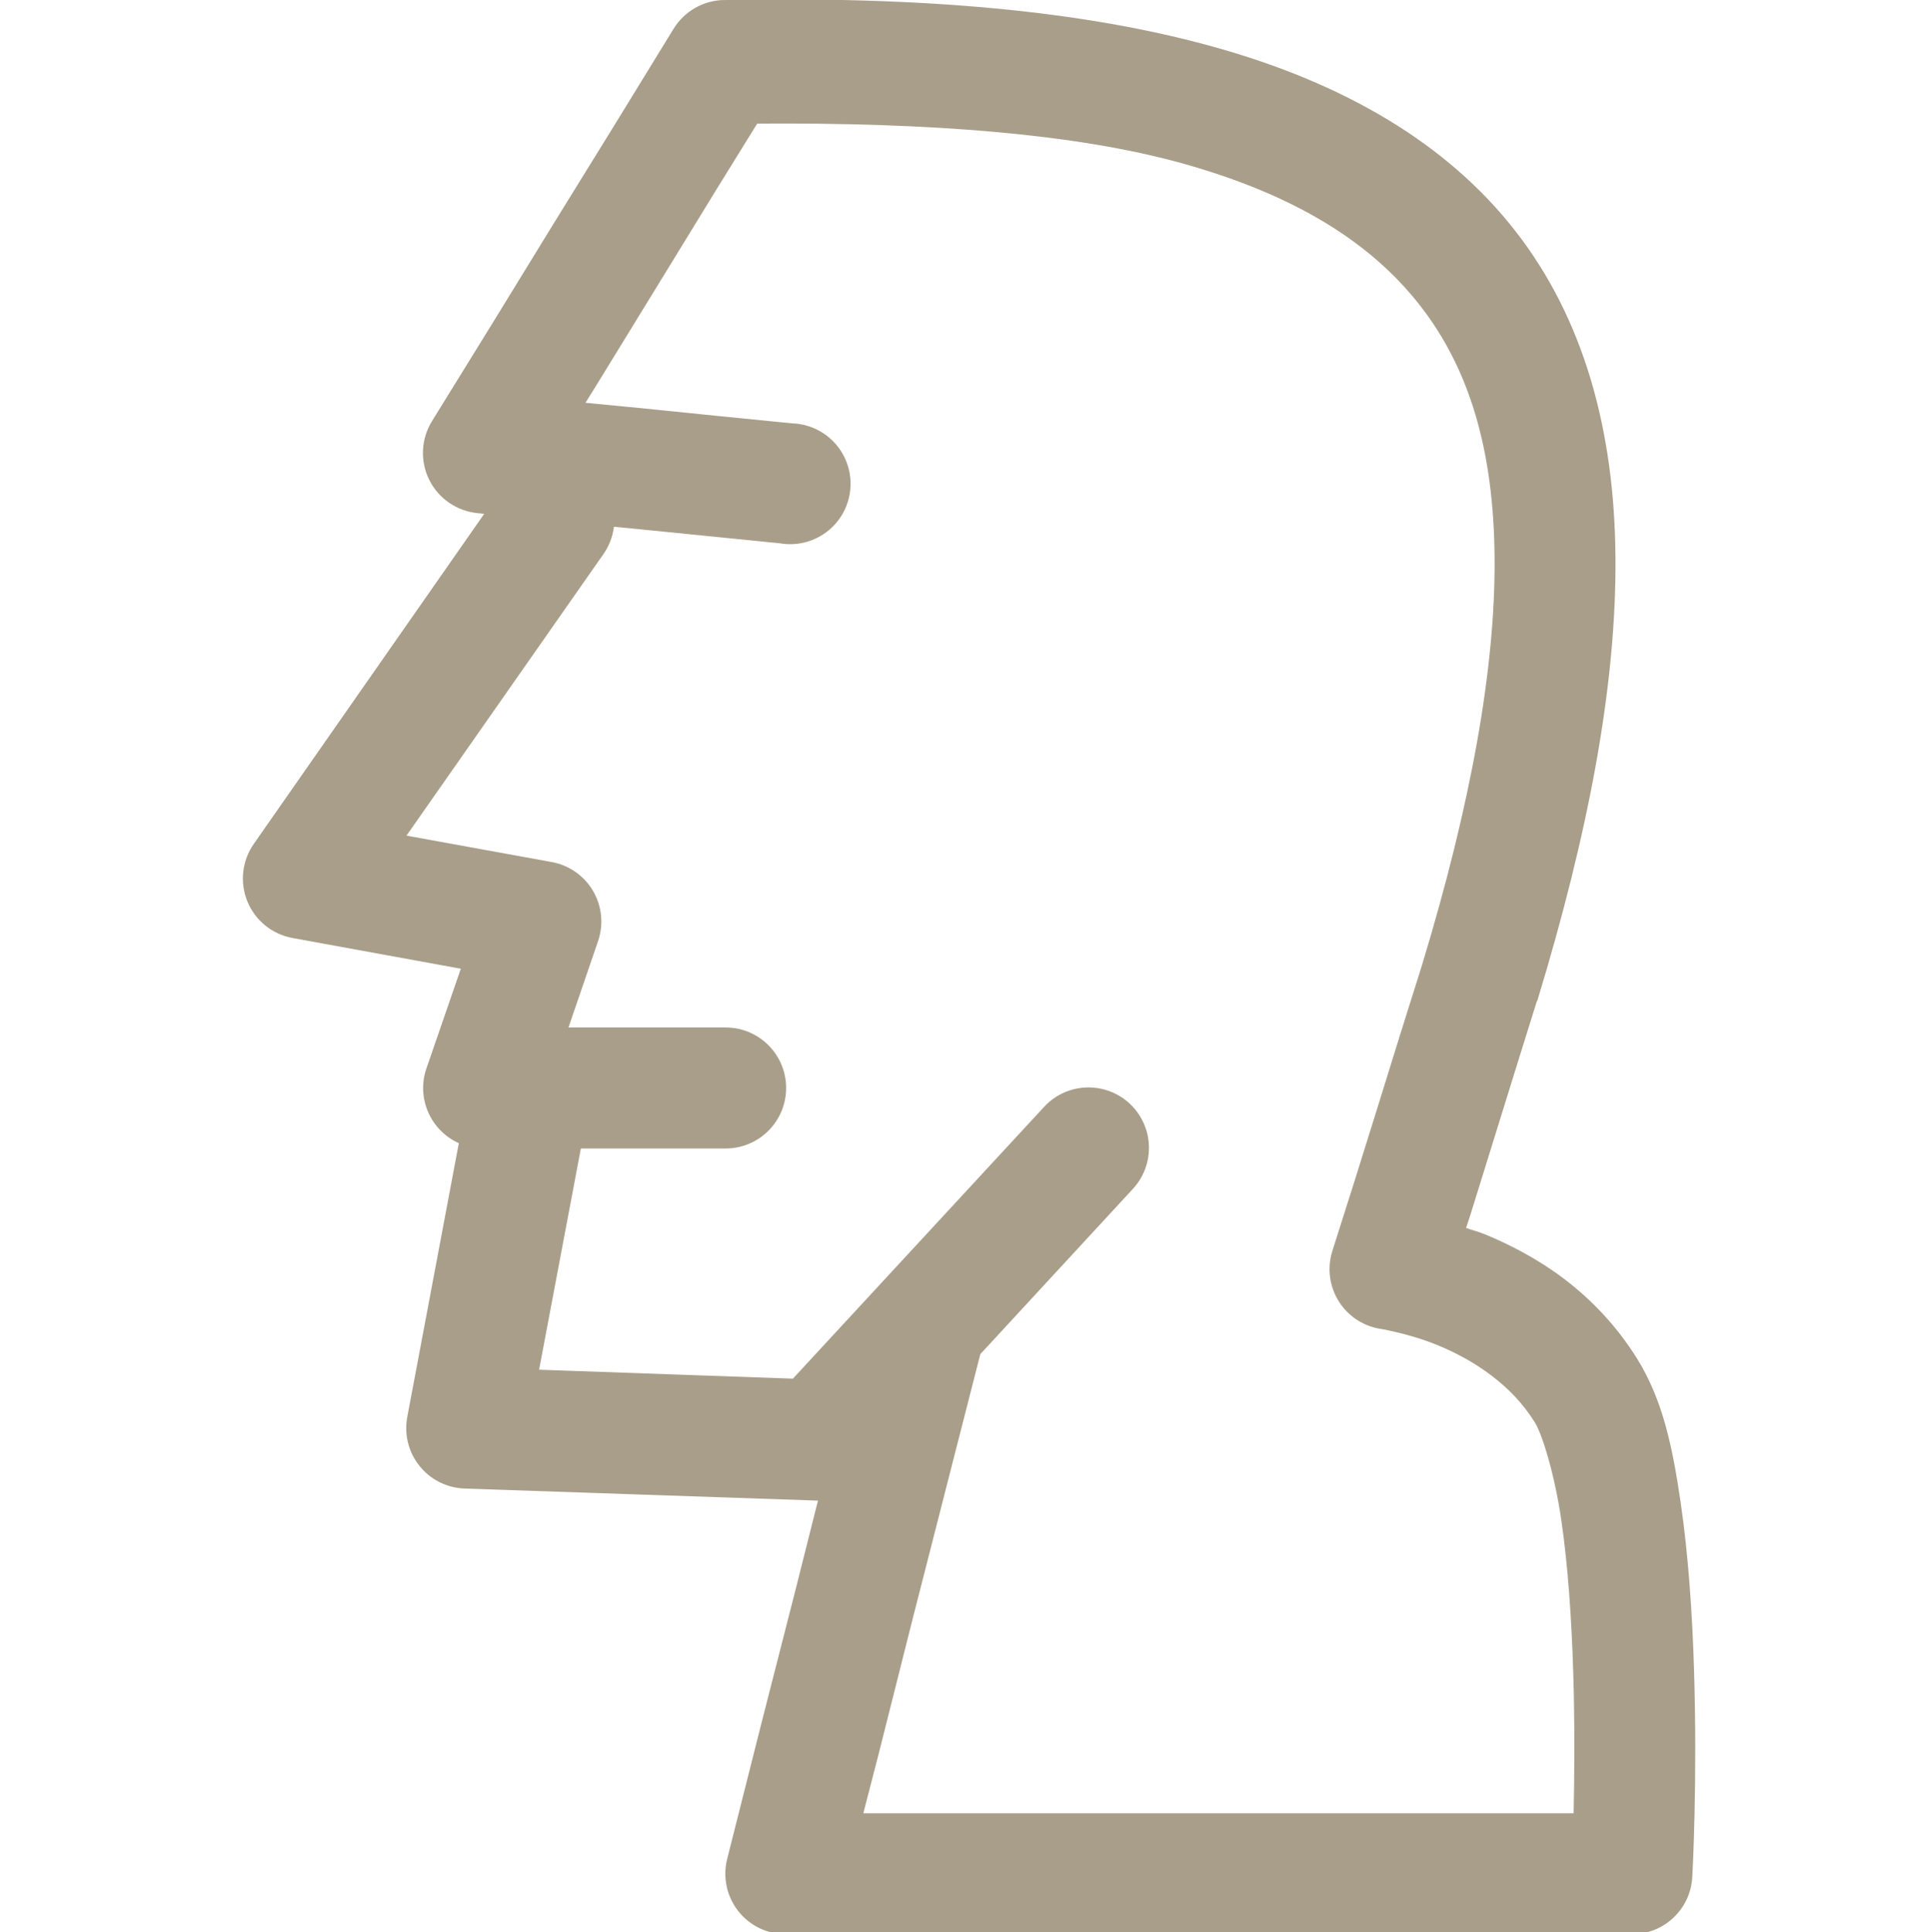
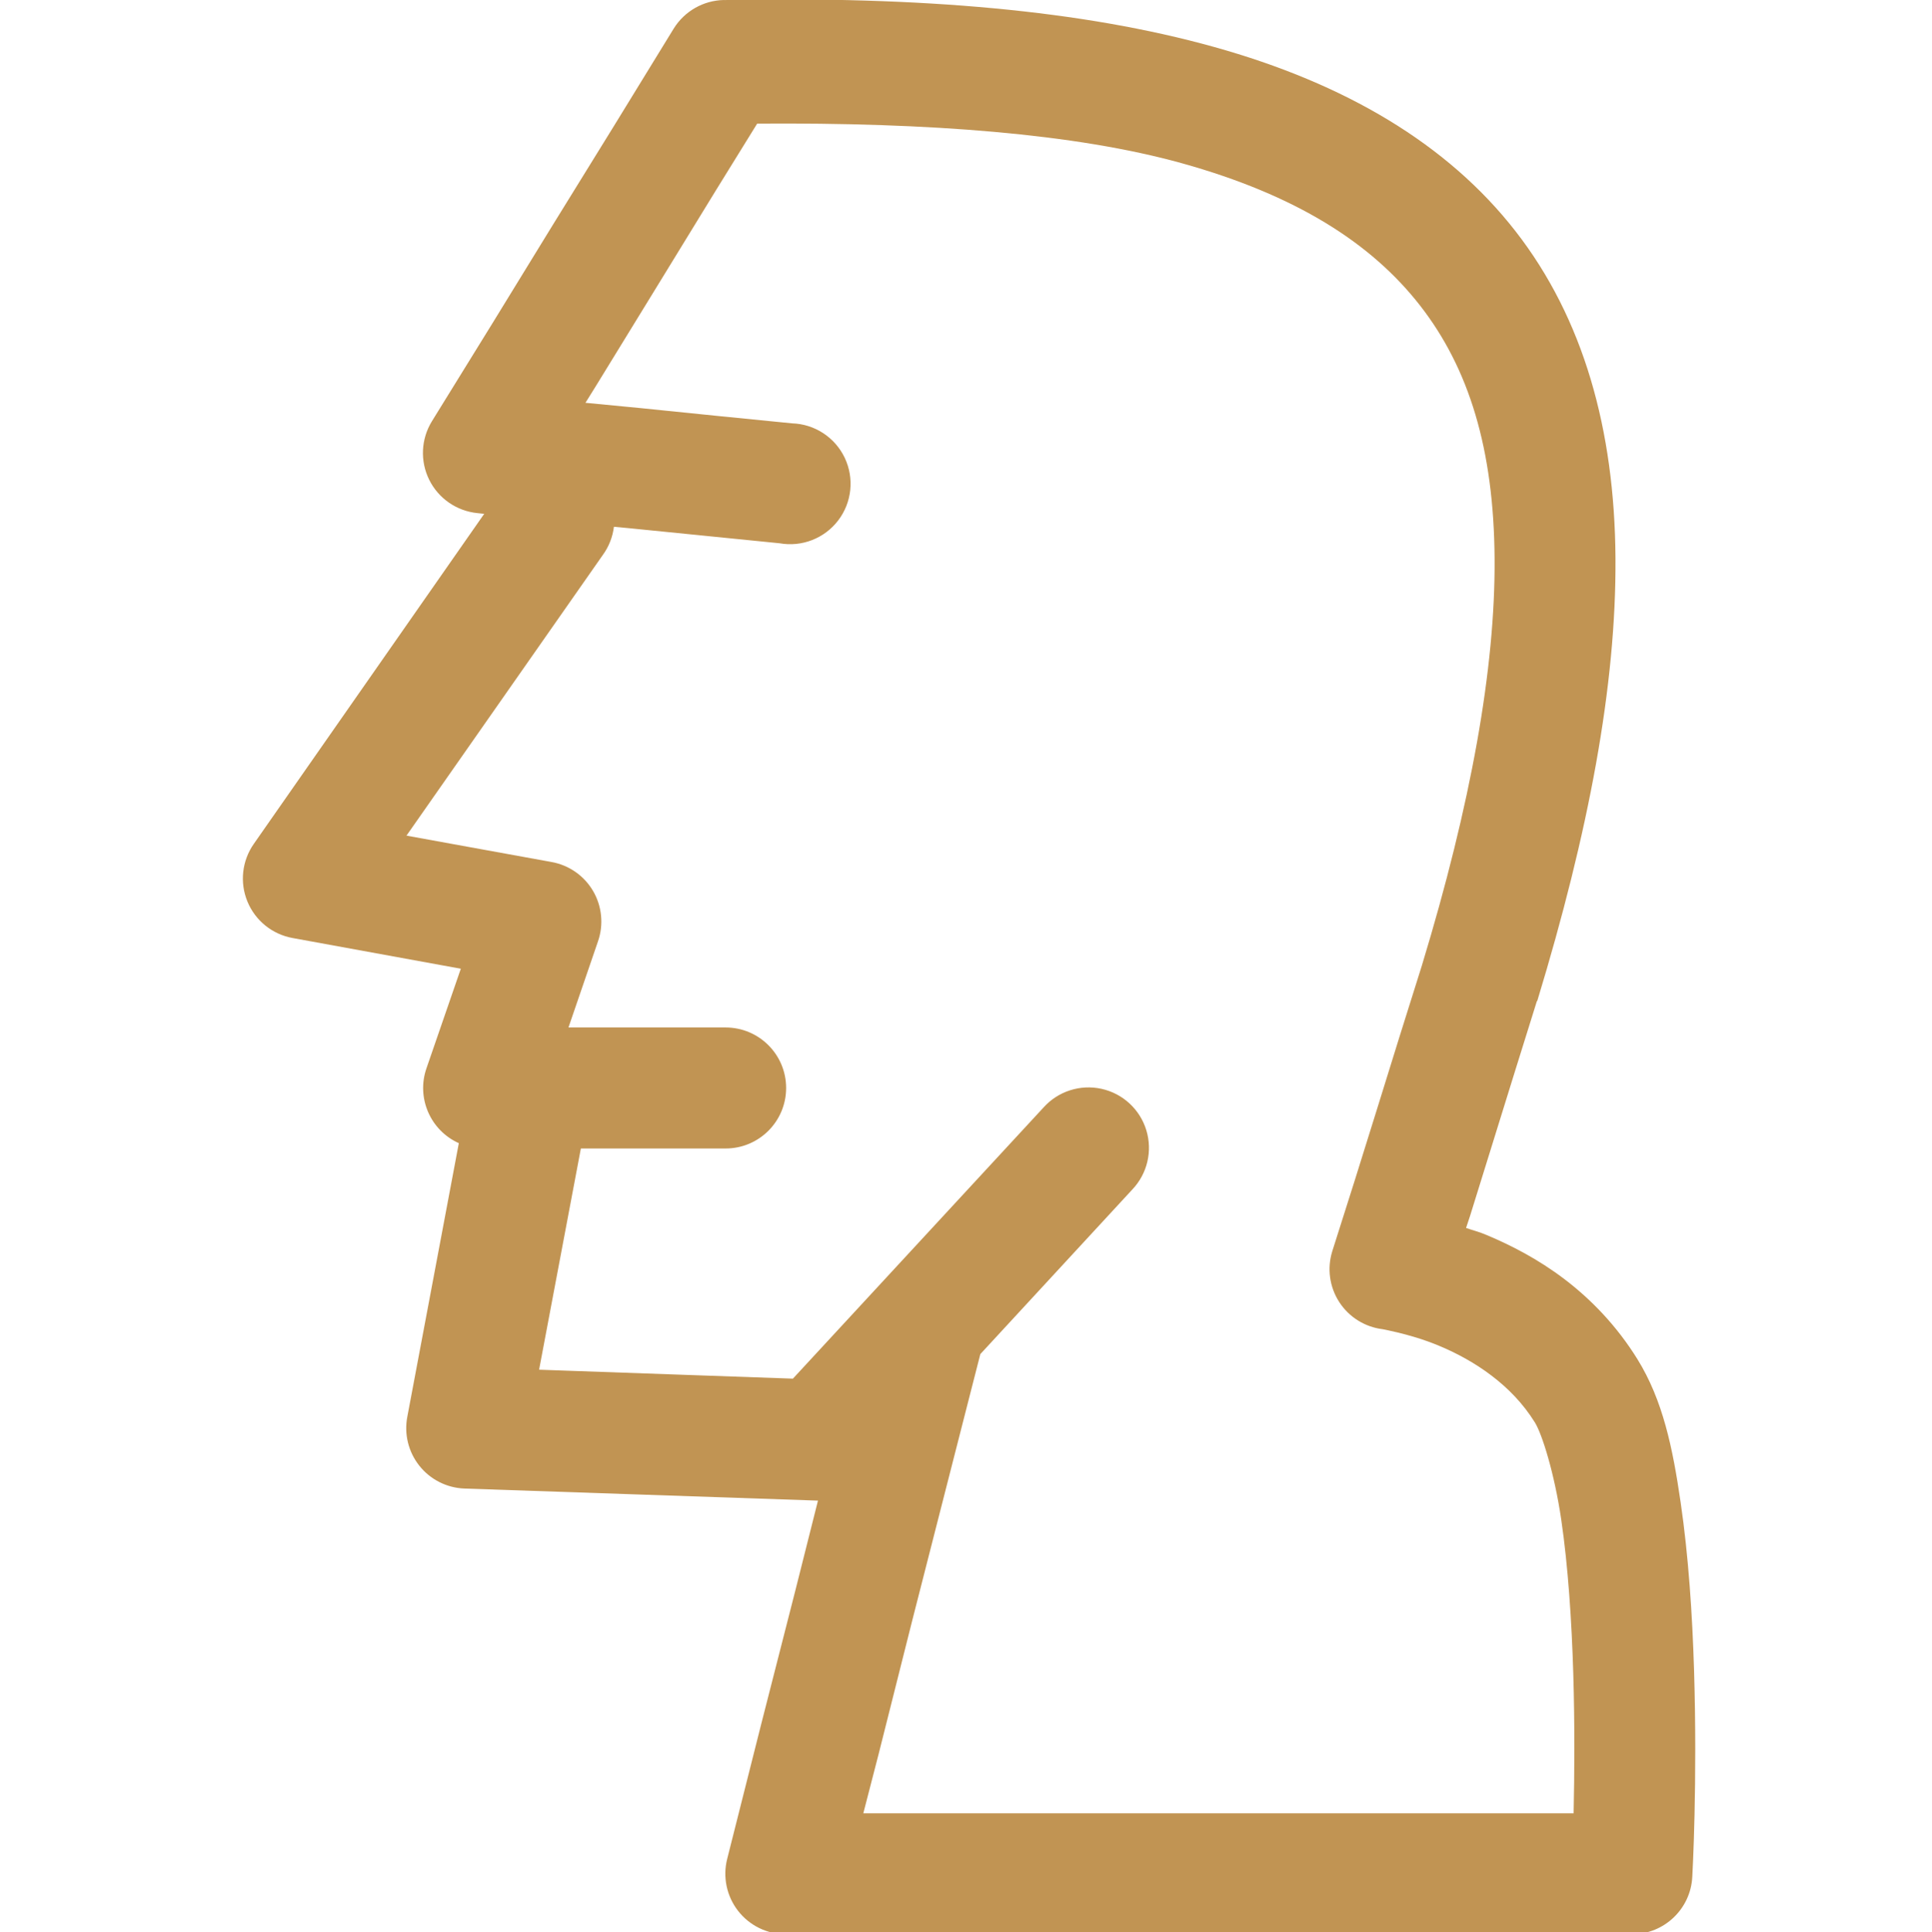
<svg xmlns="http://www.w3.org/2000/svg" id="svg4364" viewBox="0 0 8.467 8.467">
-   <path id="path8480" d="m11.98 0a1.0 1 0 0 0 -.834.473l-.996 1.623-1.004 1.625-.996 1.623-1.004 1.625a1.0 1 0 0 0 .752 1.52l.113.012-3.811 5.459a1.0 1 0 0 0 .641 1.559l2.783.508-.568 1.646a1.0 1 0 0 0 .535 1.24l-.852 4.525a1.0 1 0 0 0 .943 1.189l5.826.199a1.0 1 0 0 0 .025 0l-.373 1.482-.568 2.223-.561 2.223a1.0 1 0 0 0 .967 1.246h3.498 3.5 3.498 3.508a1.0 1 0 0 0 .996-.951s.023-.402.037-1.027c.014-.625.02-1.477-.008-2.391-.028-.914-.092-1.892-.223-2.783-.13-.891-.292-1.681-.715-2.363-.343-.553-.767-.988-1.203-1.32-.436-.332-.885-.562-1.285-.73-.137-.058-.221-.076-.346-.119l.066-.199.369-1.188.367-1.182.369-1.182a1.0 1 0 0 0 .008-.008c.849-2.79 1.308-5.214 1.293-7.33-.015-2.117-.528-3.957-1.654-5.402-1.127-1.446-2.819-2.444-4.99-3.049-2.171-.605-4.844-.84-8.105-.775zm.547 2.045c2.848-.02 5.267.166 7.027.656 1.888.526 3.134 1.319 3.941 2.355.808 1.037 1.22 2.376 1.232 4.186.013 1.81-.39 4.06-1.203 6.732l-.369 1.174-.369 1.188-.369 1.182-.375 1.182a1.0 1 0 0 0 .834 1.291s.066.011.242.053c.176.042.433.112.709.229.276.116.577.278.85.486.273.208.519.457.717.775.118.19.323.839.436 1.609.113.771.173 1.681.199 2.547.026.866.019 1.689.006 2.289-0.0.014 0.0.008 0 .021h-2.539-3.498-3.5-2.215l.252-.975.561-2.229.568-2.223.555-2.17 2.516-2.725a1 1 0 1 0 -1.469-1.357l-4.148 4.488-4.199-.148.691-3.66h2.395a1 1 0 1 0 0-2.002h-2.6l.488-1.424a1.0 1 0 0 0 -.77-1.314l-2.398-.436 3.248-4.643a1.0 1 0 0 0 .184-.467l.244.023 1.248.125 1.248.125a1.0 1 0 1 0 .207-1.984l-1.256-.125-1.248-.127-.914-.088.17-.273.996-1.623.996-1.625z" fill-rule="evenodd" transform="scale(.265)" font-variant-ligatures="normal" font-variant-position="normal" font-variant-caps="normal" font-variant-numeric="normal" font-variant-alternates="normal" font-feature-settings="normal" text-indent="0" text-align="start" text-decoration-line="none" text-decoration-style="solid" text-decoration-color="rgb(0,0,0)" text-transform="none" text-orientation="mixed" white-space="normal" shape-padding="0" isolation="auto" mix-blend-mode="normal" solid-color="rgb(0,0,0)" solid-opacity="1" vector-effect="none" paint-order="fill markers stroke" fill="#a99e8a" />
+   <path id="path8480" d="m11.98 0a1.0 1 0 0 0 -.834.473l-.996 1.623-1.004 1.625-.996 1.623-1.004 1.625a1.0 1 0 0 0 .752 1.52l.113.012-3.811 5.459a1.0 1 0 0 0 .641 1.559l2.783.508-.568 1.646a1.0 1 0 0 0 .535 1.24l-.852 4.525a1.0 1 0 0 0 .943 1.189l5.826.199a1.0 1 0 0 0 .025 0l-.373 1.482-.568 2.223-.561 2.223a1.0 1 0 0 0 .967 1.246h3.498 3.5 3.498 3.508a1.0 1 0 0 0 .996-.951s.023-.402.037-1.027c.014-.625.02-1.477-.008-2.391-.028-.914-.092-1.892-.223-2.783-.13-.891-.292-1.681-.715-2.363-.343-.553-.767-.988-1.203-1.32-.436-.332-.885-.562-1.285-.73-.137-.058-.221-.076-.346-.119l.066-.199.369-1.188.367-1.182.369-1.182a1.0 1 0 0 0 .008-.008c.849-2.79 1.308-5.214 1.293-7.33-.015-2.117-.528-3.957-1.654-5.402-1.127-1.446-2.819-2.444-4.99-3.049-2.171-.605-4.844-.84-8.105-.775zm.547 2.045c2.848-.02 5.267.166 7.027.656 1.888.526 3.134 1.319 3.941 2.355.808 1.037 1.22 2.376 1.232 4.186.013 1.81-.39 4.06-1.203 6.732l-.369 1.174-.369 1.188-.369 1.182-.375 1.182a1.0 1 0 0 0 .834 1.291s.066.011.242.053c.176.042.433.112.709.229.276.116.577.278.85.486.273.208.519.457.717.775.118.19.323.839.436 1.609.113.771.173 1.681.199 2.547.026.866.019 1.689.006 2.289-0.0.014 0.0.008 0 .021h-2.539-3.498-3.5-2.215l.252-.975.561-2.229.568-2.223.555-2.17 2.516-2.725a1 1 0 1 0 -1.469-1.357l-4.148 4.488-4.199-.148.691-3.66h2.395a1 1 0 1 0 0-2.002h-2.6l.488-1.424a1.0 1 0 0 0 -.77-1.314l-2.398-.436 3.248-4.643a1.0 1 0 0 0 .184-.467l.244.023 1.248.125 1.248.125a1.0 1 0 1 0 .207-1.984l-1.256-.125-1.248-.127-.914-.088.17-.273.996-1.623.996-1.625z" fill-rule="evenodd" transform="scale(.265)" font-variant-ligatures="normal" font-variant-position="normal" font-variant-caps="normal" font-variant-numeric="normal" font-variant-alternates="normal" font-feature-settings="normal" text-indent="0" text-align="start" text-decoration-line="none" text-decoration-style="solid" text-decoration-color="rgb(0,0,0)" text-transform="none" text-orientation="mixed" white-space="normal" shape-padding="0" isolation="auto" mix-blend-mode="normal" solid-color="rgb(0,0,0)" solid-opacity="1" vector-effect="none" paint-order="fill markers stroke" fill="#c19453" />
</svg>
